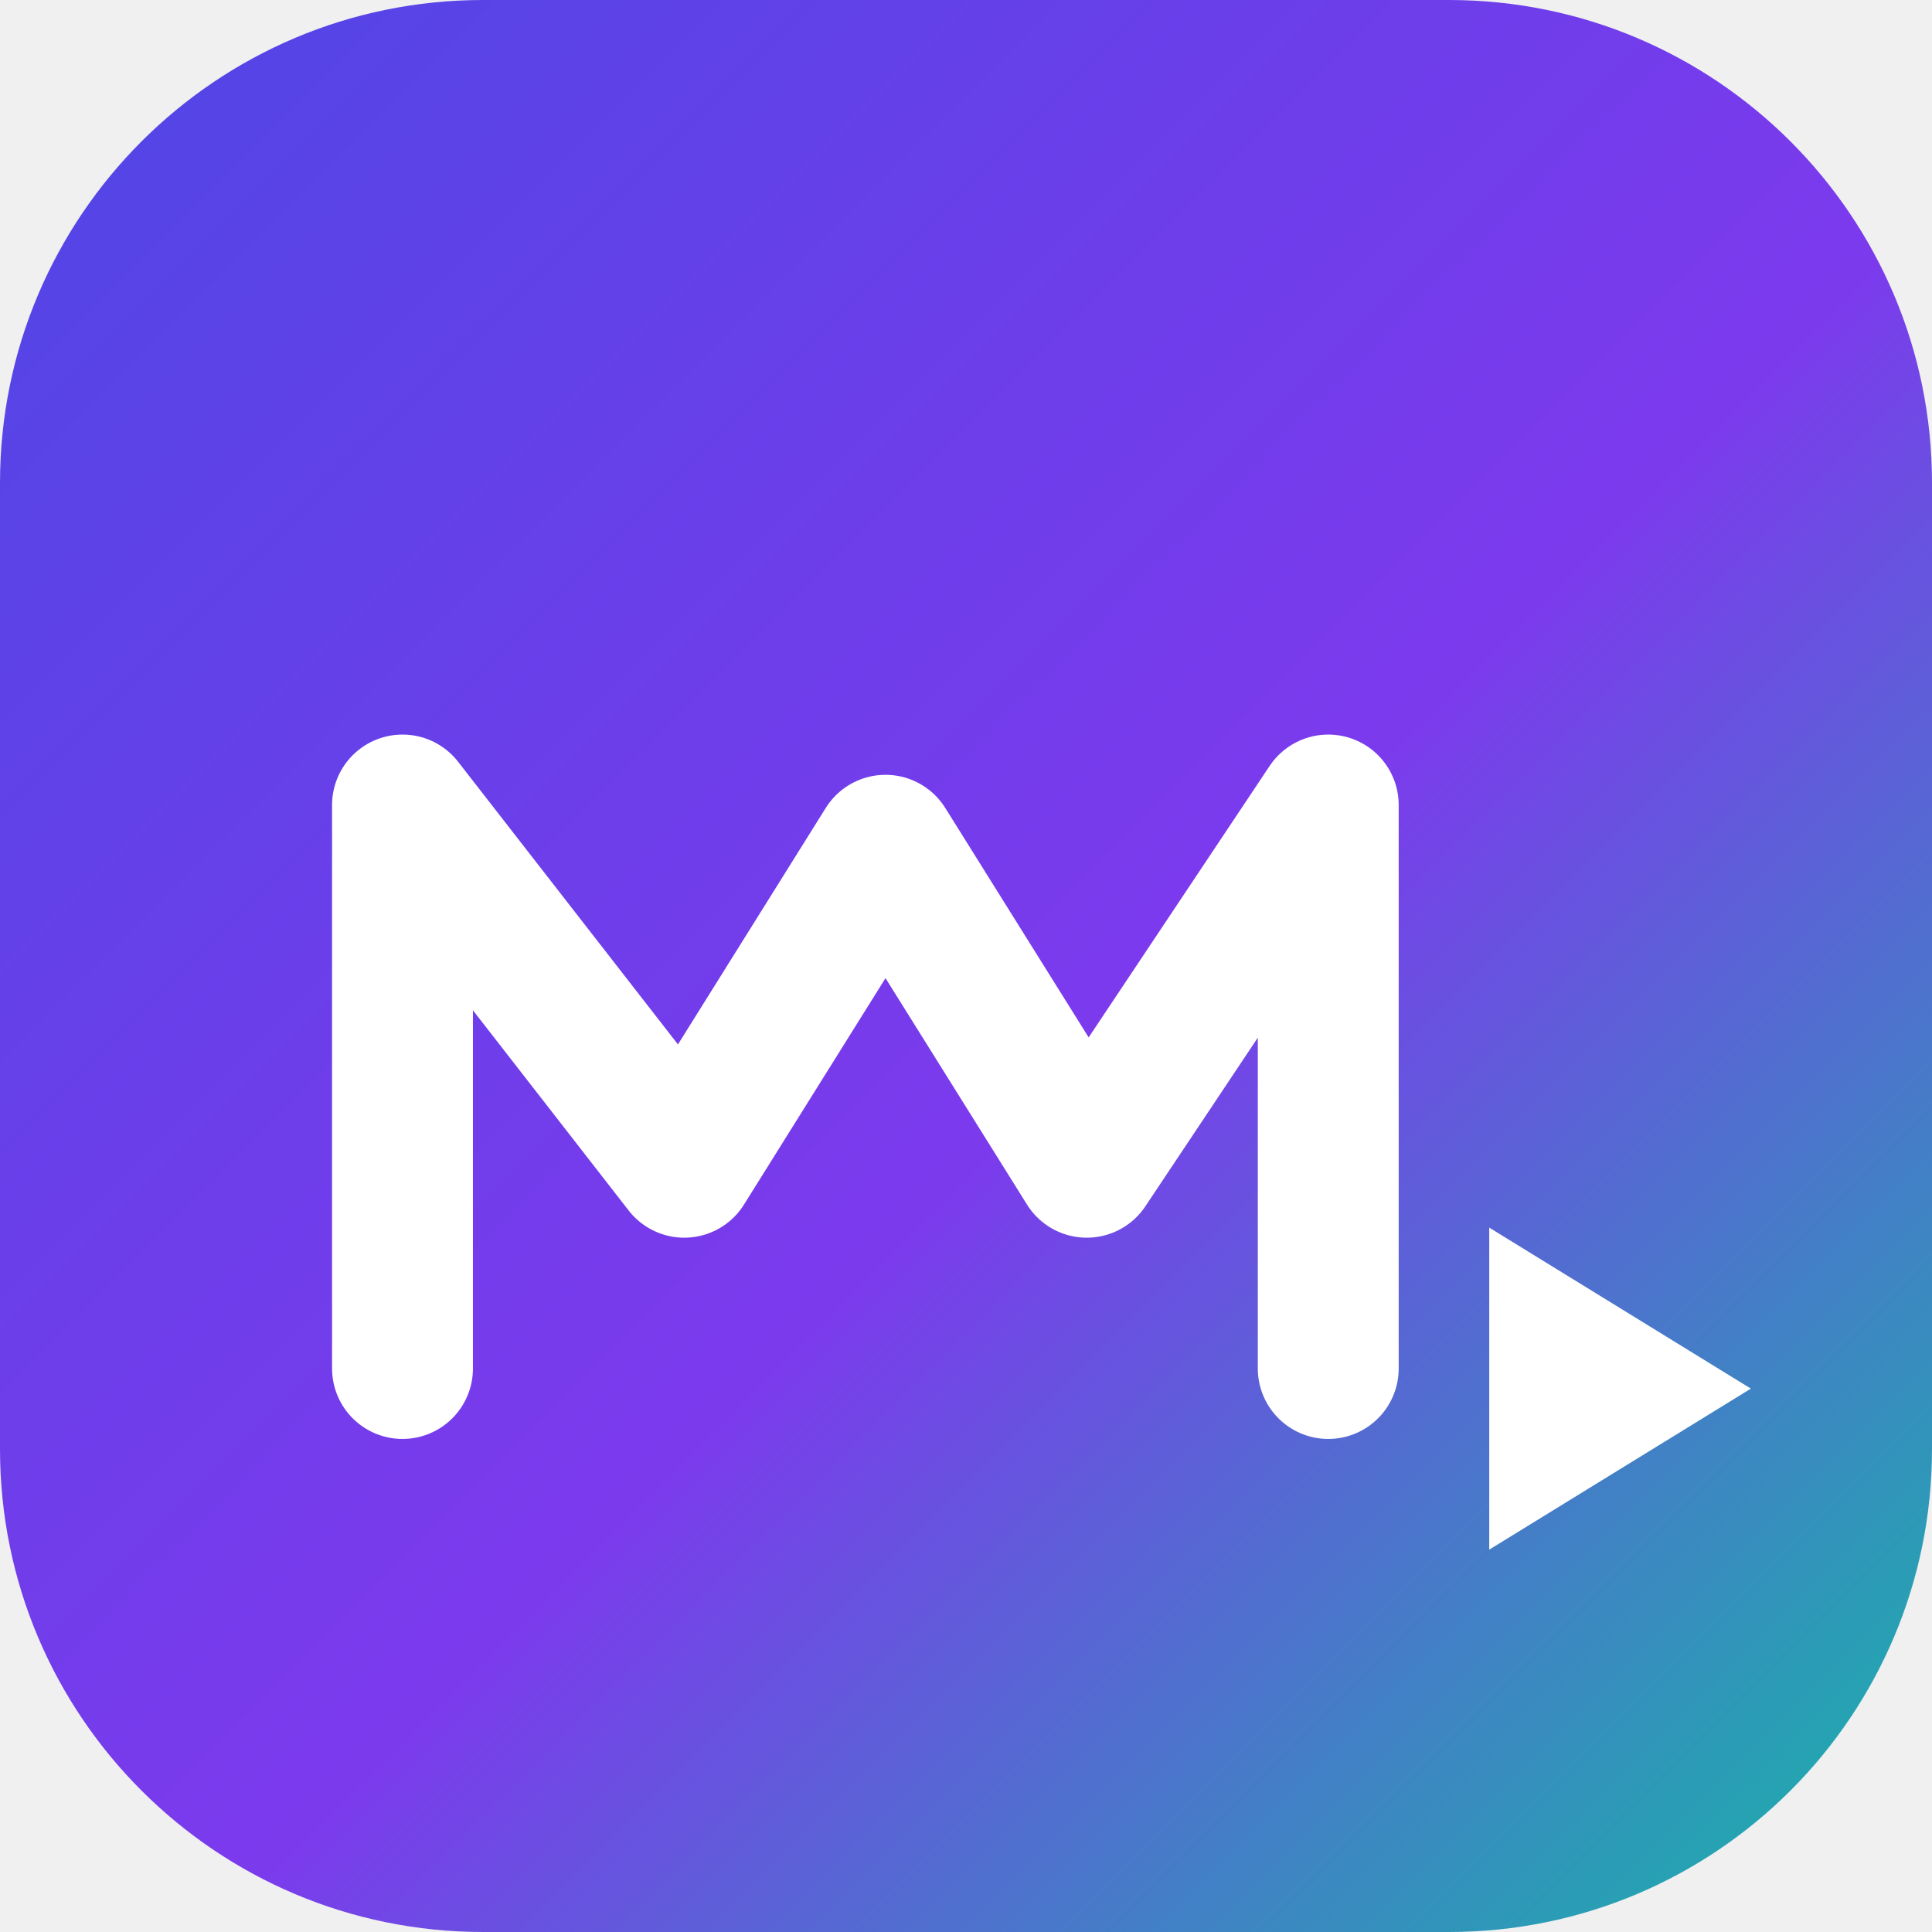
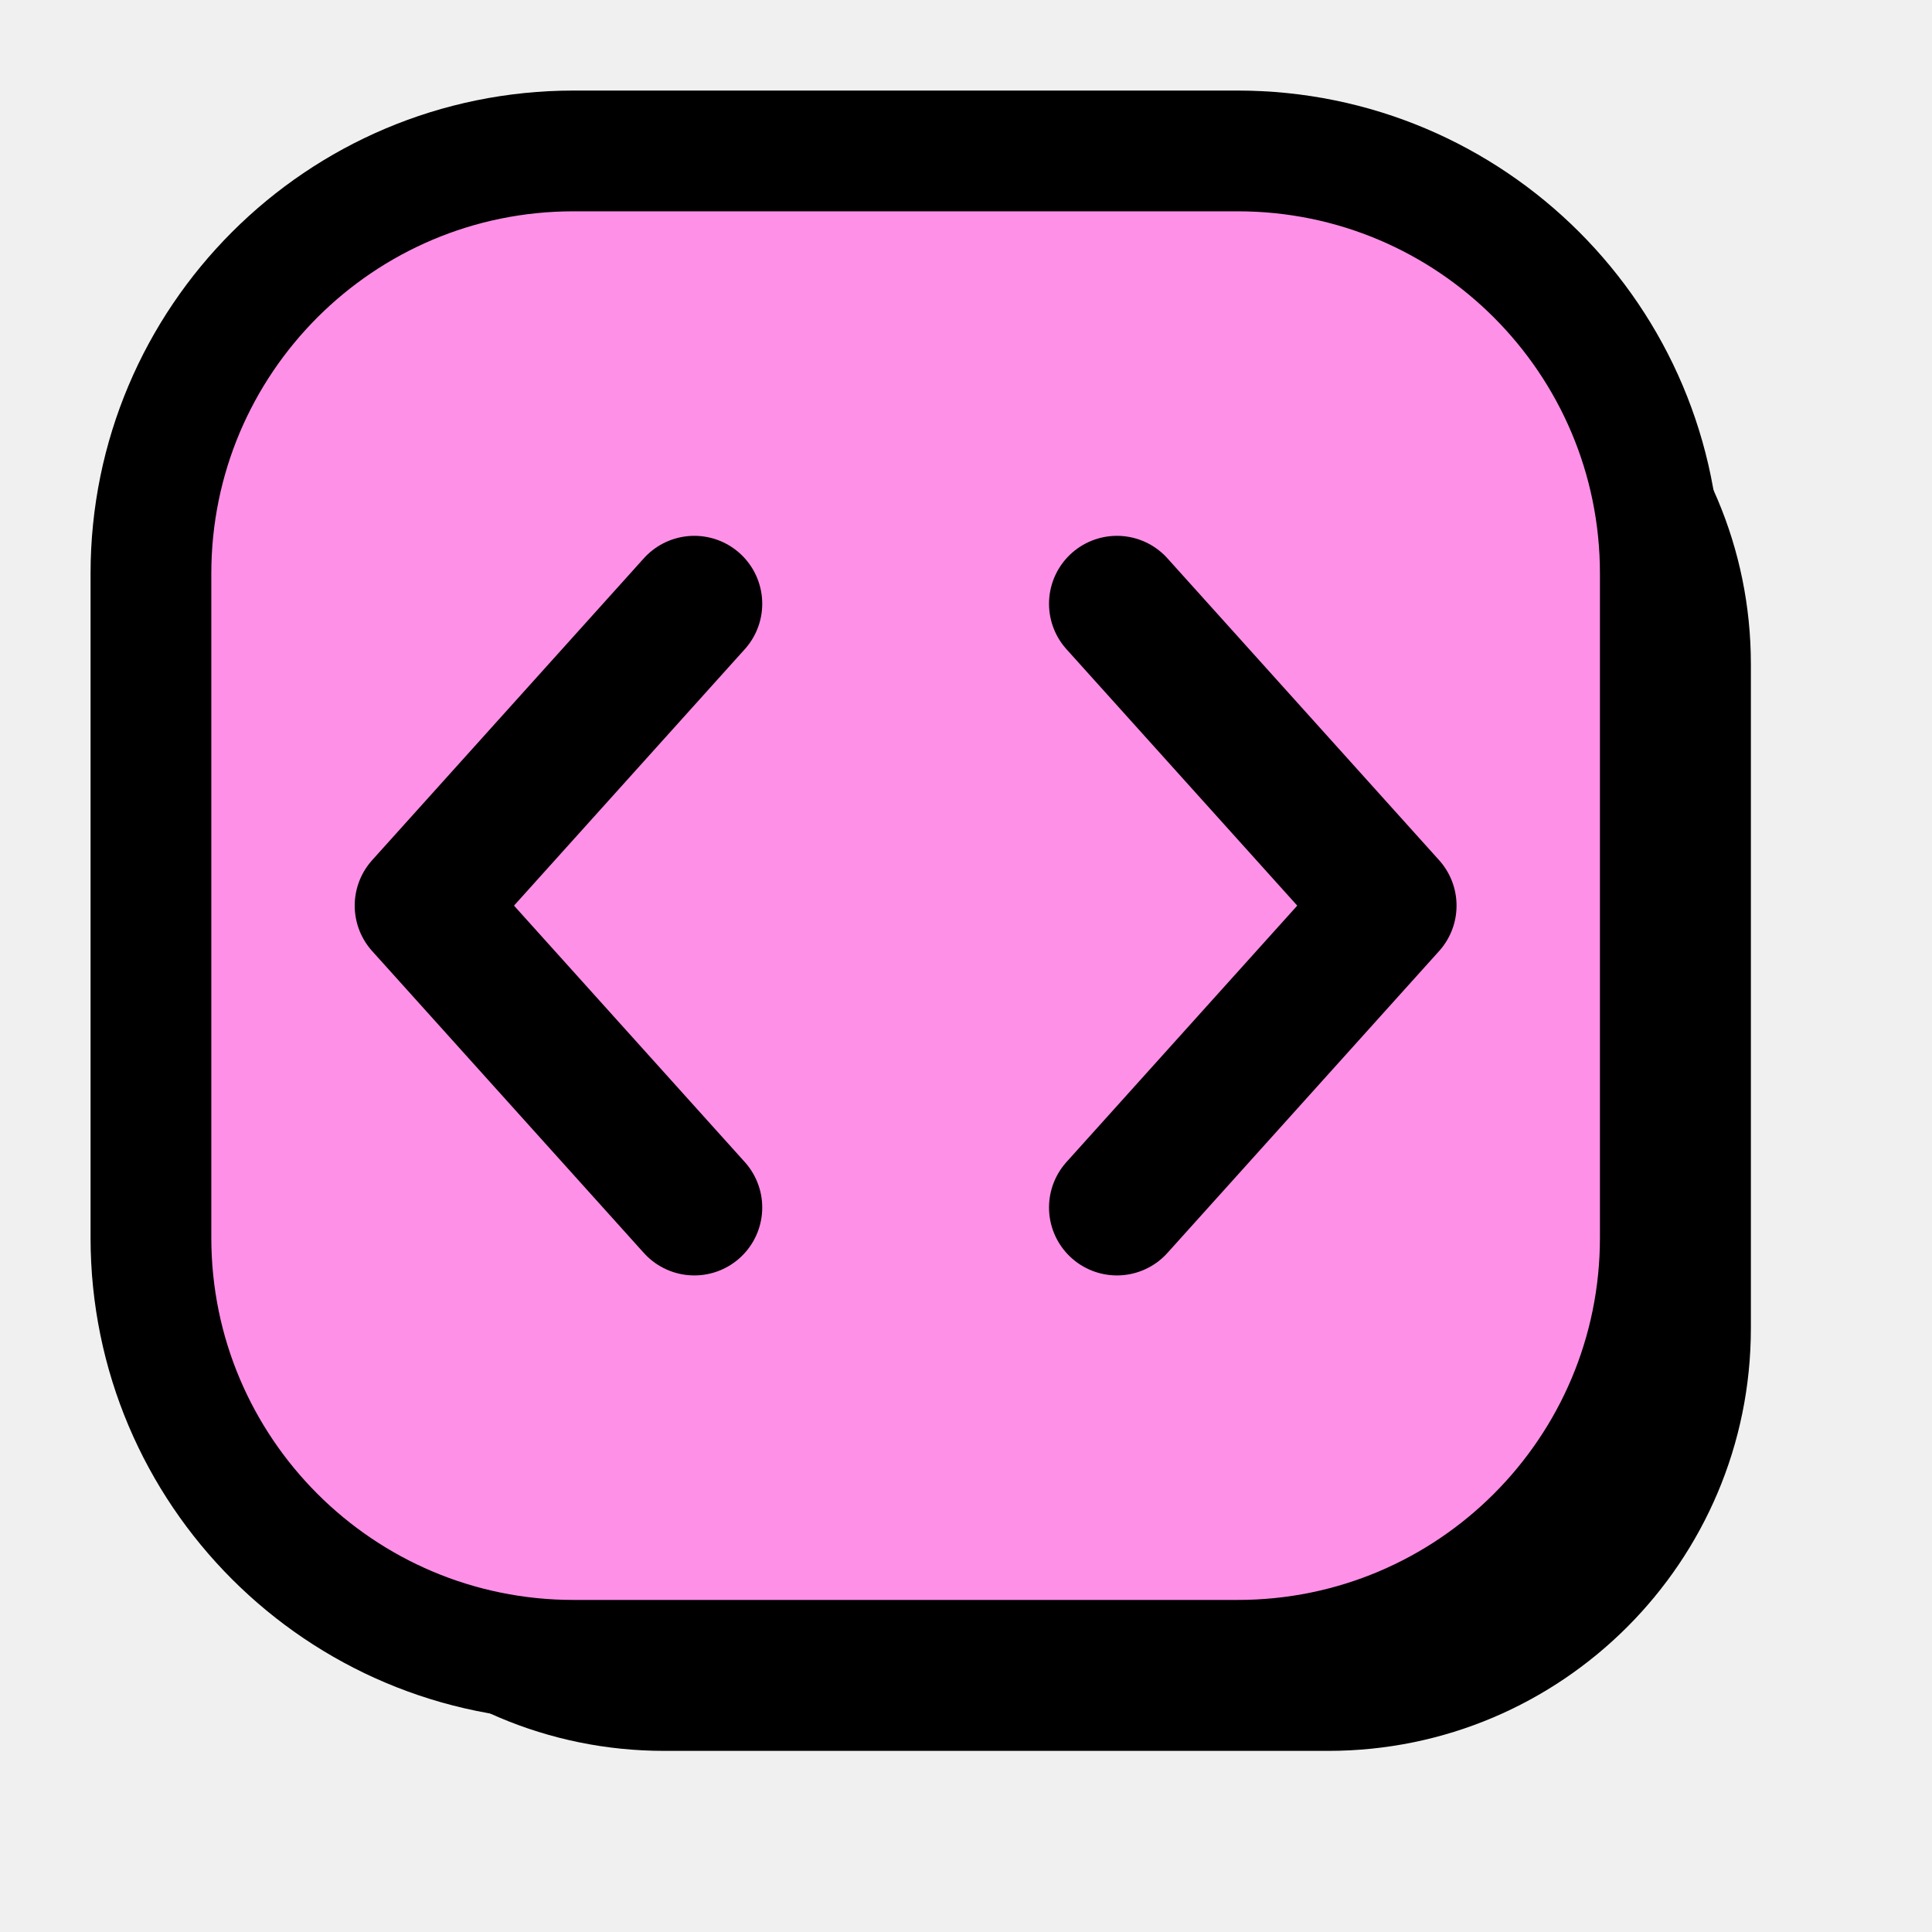
- <svg xmlns="http://www.w3.org/2000/svg" width="64" height="64" viewBox="0 0 48 48" fill="none">
-   <defs>
-     <linearGradient id="g" x1="0" y1="0" x2="48" y2="48" gradientUnits="userSpaceOnUse">
-       <stop stop-color="#4f46e5" />
-       <stop offset="0.55" stop-color="#7c3aed" />
-       <stop offset="1" stop-color="#14b8a6" />
-     </linearGradient>
-   </defs>
-   <rect fill="url(#g)" rx="12" width="48" height="48" />
-   <path d="M10 34V20l7 9 5-8 5 8 6-9v14" stroke="#fff" stroke-width="3.5" stroke-linecap="round" stroke-linejoin="round" />
-   <path d="M37 30.5l6.5 4-6.5 4z" fill="#fff" />
+ <svg xmlns="http://www.w3.org/2000/svg" viewBox="0 0 64 64" width="64" height="64">
+   <rect x="8" y="8" width="50" height="50" rx="14" fill="#000000" />
+   <rect x="5" y="5" width="50" height="50" rx="14" fill="#FF90E8" stroke="#000000" stroke-width="4" />
+   <g fill="none" stroke="#000000" stroke-width="4.5" stroke-linecap="round" stroke-linejoin="round">
+     <polyline points="23 20 14 30 23 40" />
+     <polyline points="37 40 46 30 37 20" />
+   </g>
</svg>
